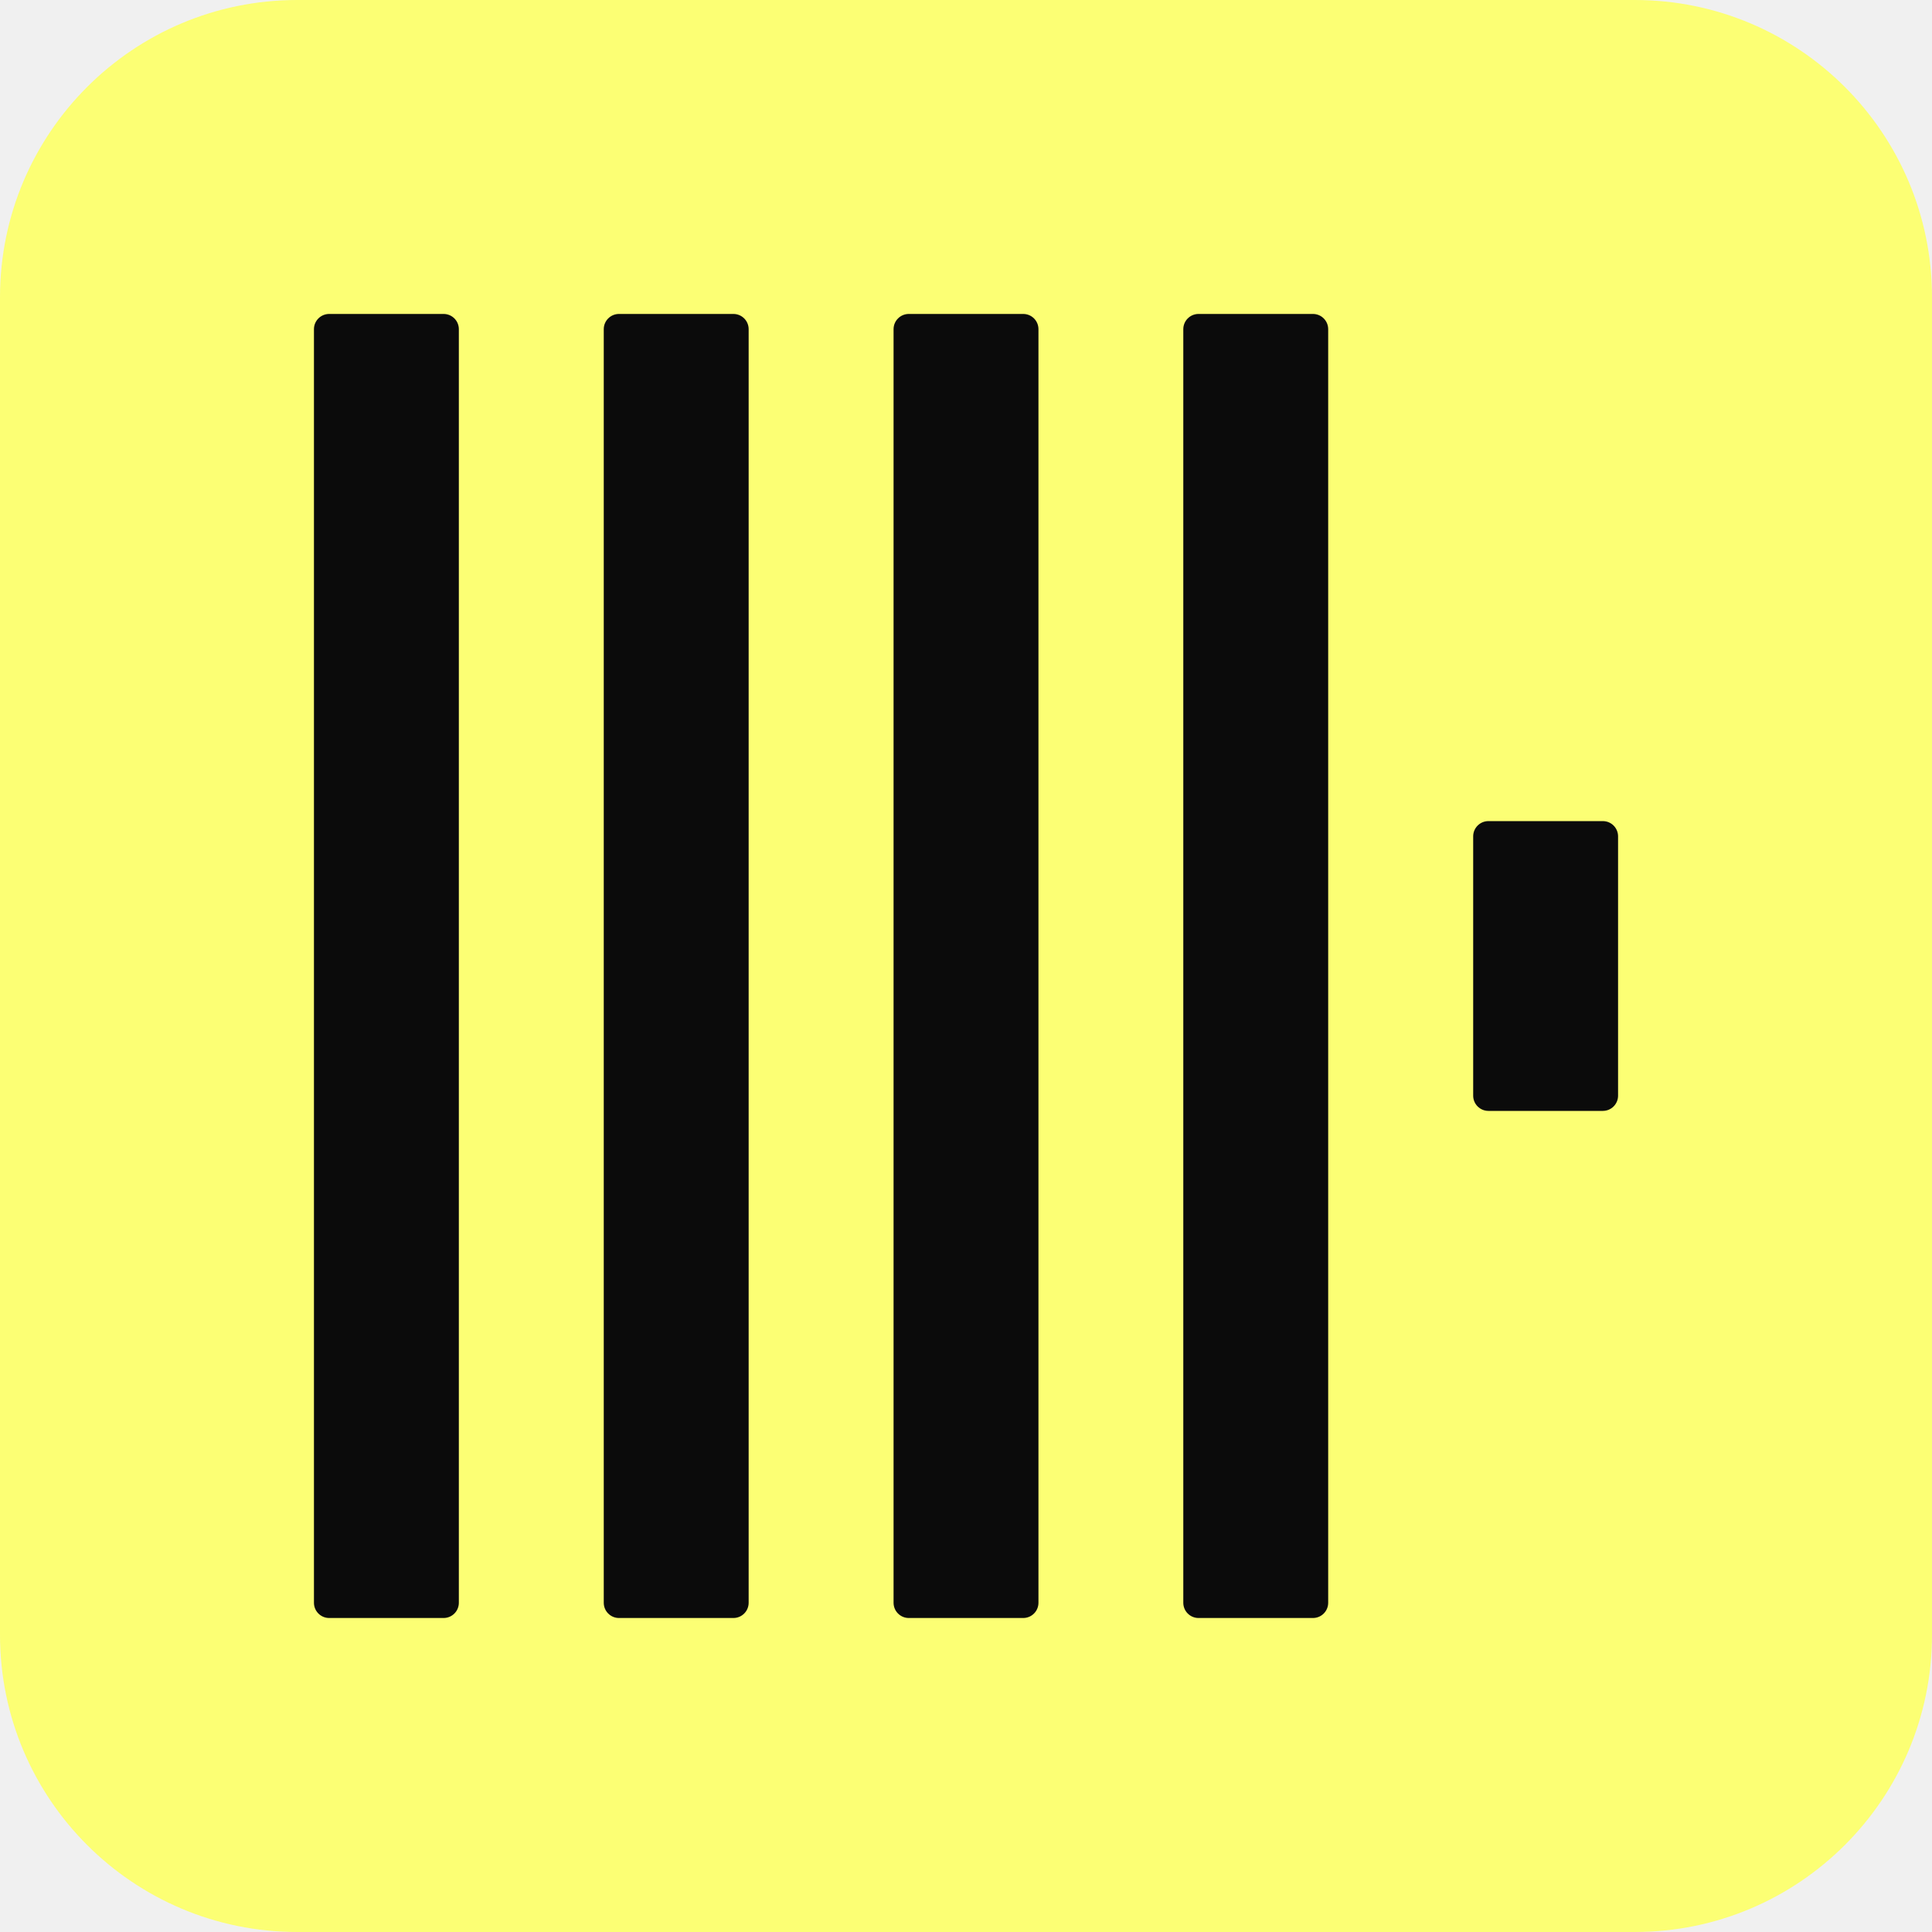
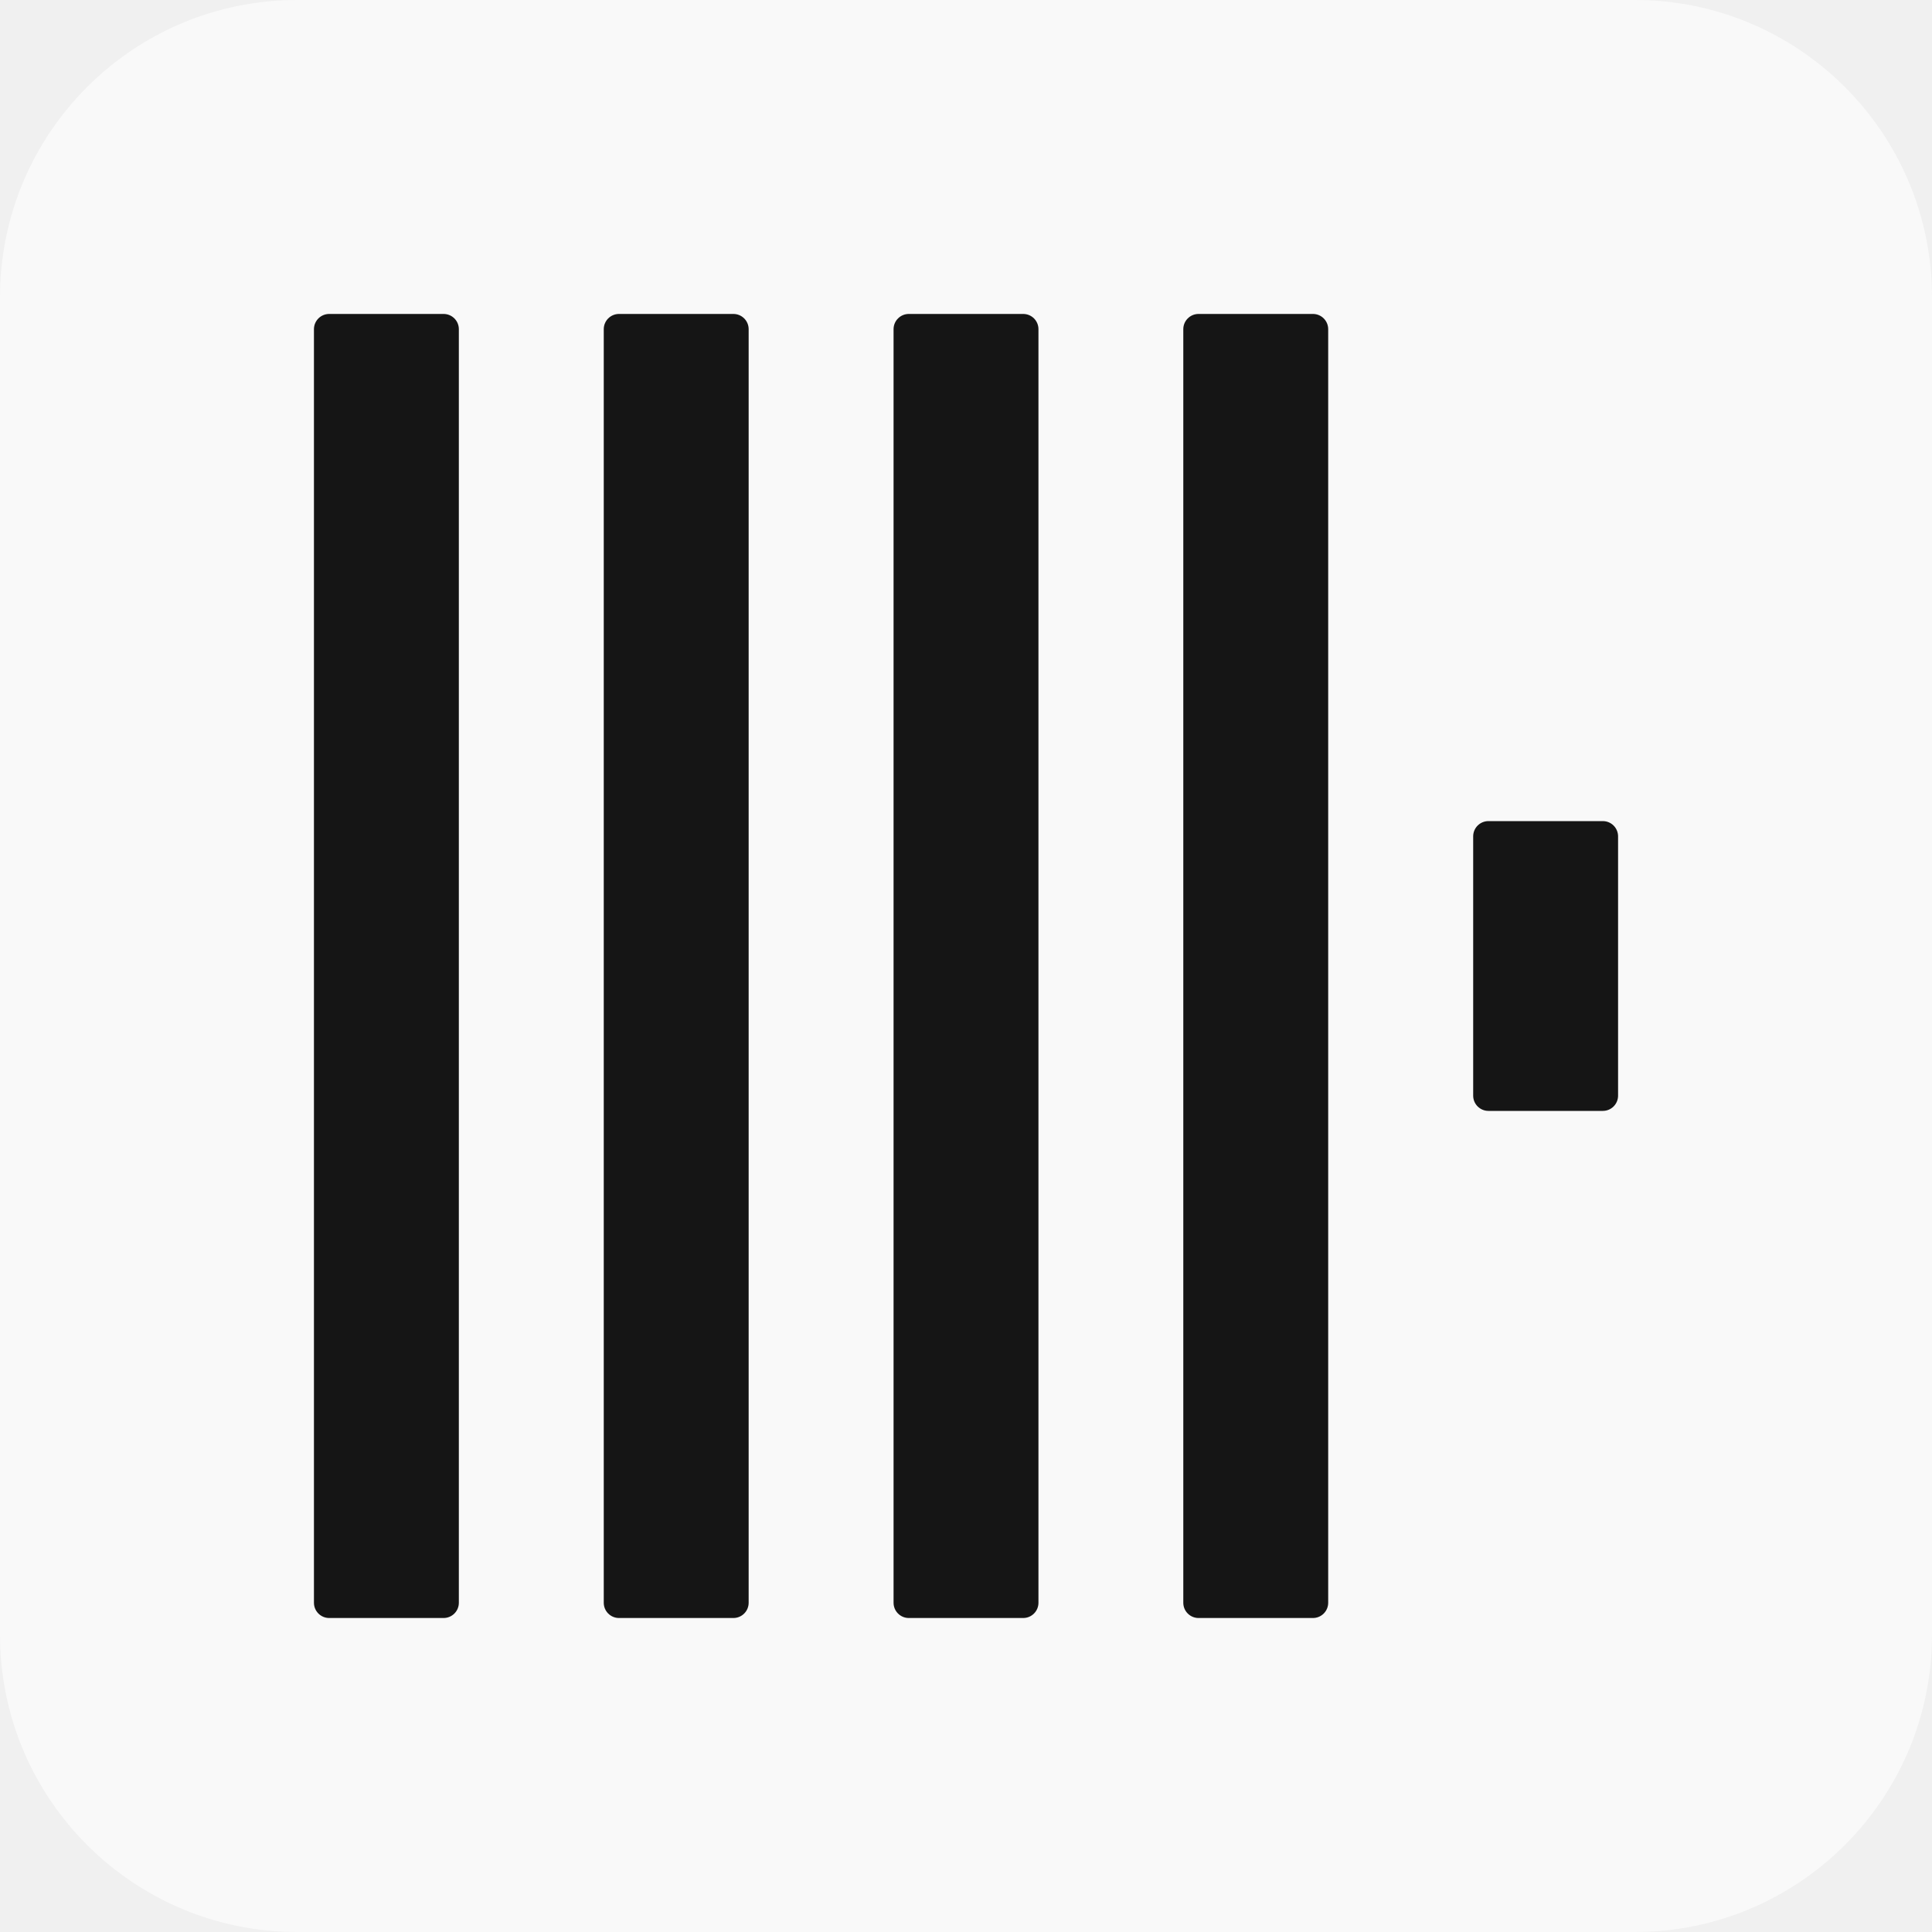
- <svg xmlns="http://www.w3.org/2000/svg" width="260" height="260" viewBox="0 0 260 260" fill="none">
-   <rect width="260" height="260" rx="40" fill="#FCFF74" />
-   <g clip-path="url(#clip0_1_532)">
-     <rect x="42.25" y="42.25" width="19.499" height="175.494" rx="2.051" fill="#0B0B0B" />
-     <rect x="81.251" y="42.25" width="19.499" height="175.494" rx="2.051" fill="#0B0B0B" />
-     <rect x="120.252" y="42.25" width="19.499" height="175.494" rx="2.051" fill="#0B0B0B" />
-     <rect x="159.243" y="42.25" width="19.499" height="175.494" rx="2.051" fill="#0B0B0B" />
-     <rect x="198.254" y="110.501" width="19.499" height="38.999" rx="2.051" fill="#0B0B0B" />
-   </g>
-   <defs>
-     <clipPath id="clip0_1_532">
-       <rect width="208" height="208" fill="white" transform="translate(26 26)" />
-     </clipPath>
-   </defs>
+ <svg xmlns="http://www.w3.org/2000/svg" version="1.1" width="260" height="260">
+   <svg version="1.1" width="260" height="260">
+     <svg width="260" height="260" viewBox="0 0 260 260" fill="none">
+       <rect width="260" height="260" rx="40" fill="#F9F9F9" />
+       <g clip-path="url(#clip0_87_31)">
+         <rect x="42.25" y="42.25" width="19.499" height="175.494" rx="2.051" fill="#151515" />
+         <rect x="81.251" y="42.25" width="19.499" height="175.494" rx="2.051" fill="#151515" />
+         <rect x="120.252" y="42.25" width="19.499" height="175.494" rx="2.051" fill="#151515" />
+         <rect x="159.243" y="42.25" width="19.499" height="175.494" rx="2.051" fill="#151515" />
+         <rect x="198.254" y="110.501" width="19.499" height="38.999" rx="2.051" fill="#151515" />
+       </g>
+       <defs>
+         <clipPath id="clip0_87_31">
+           <rect width="208" height="208" fill="white" transform="translate(26 26)" />
+         </clipPath>
+       </defs>
+     </svg>
+   </svg>
+   <style>@media (prefers-color-scheme: light) { :root { filter: none; } }
+ @media (prefers-color-scheme: dark) { :root { filter: none; } }
+ </style>
</svg>
